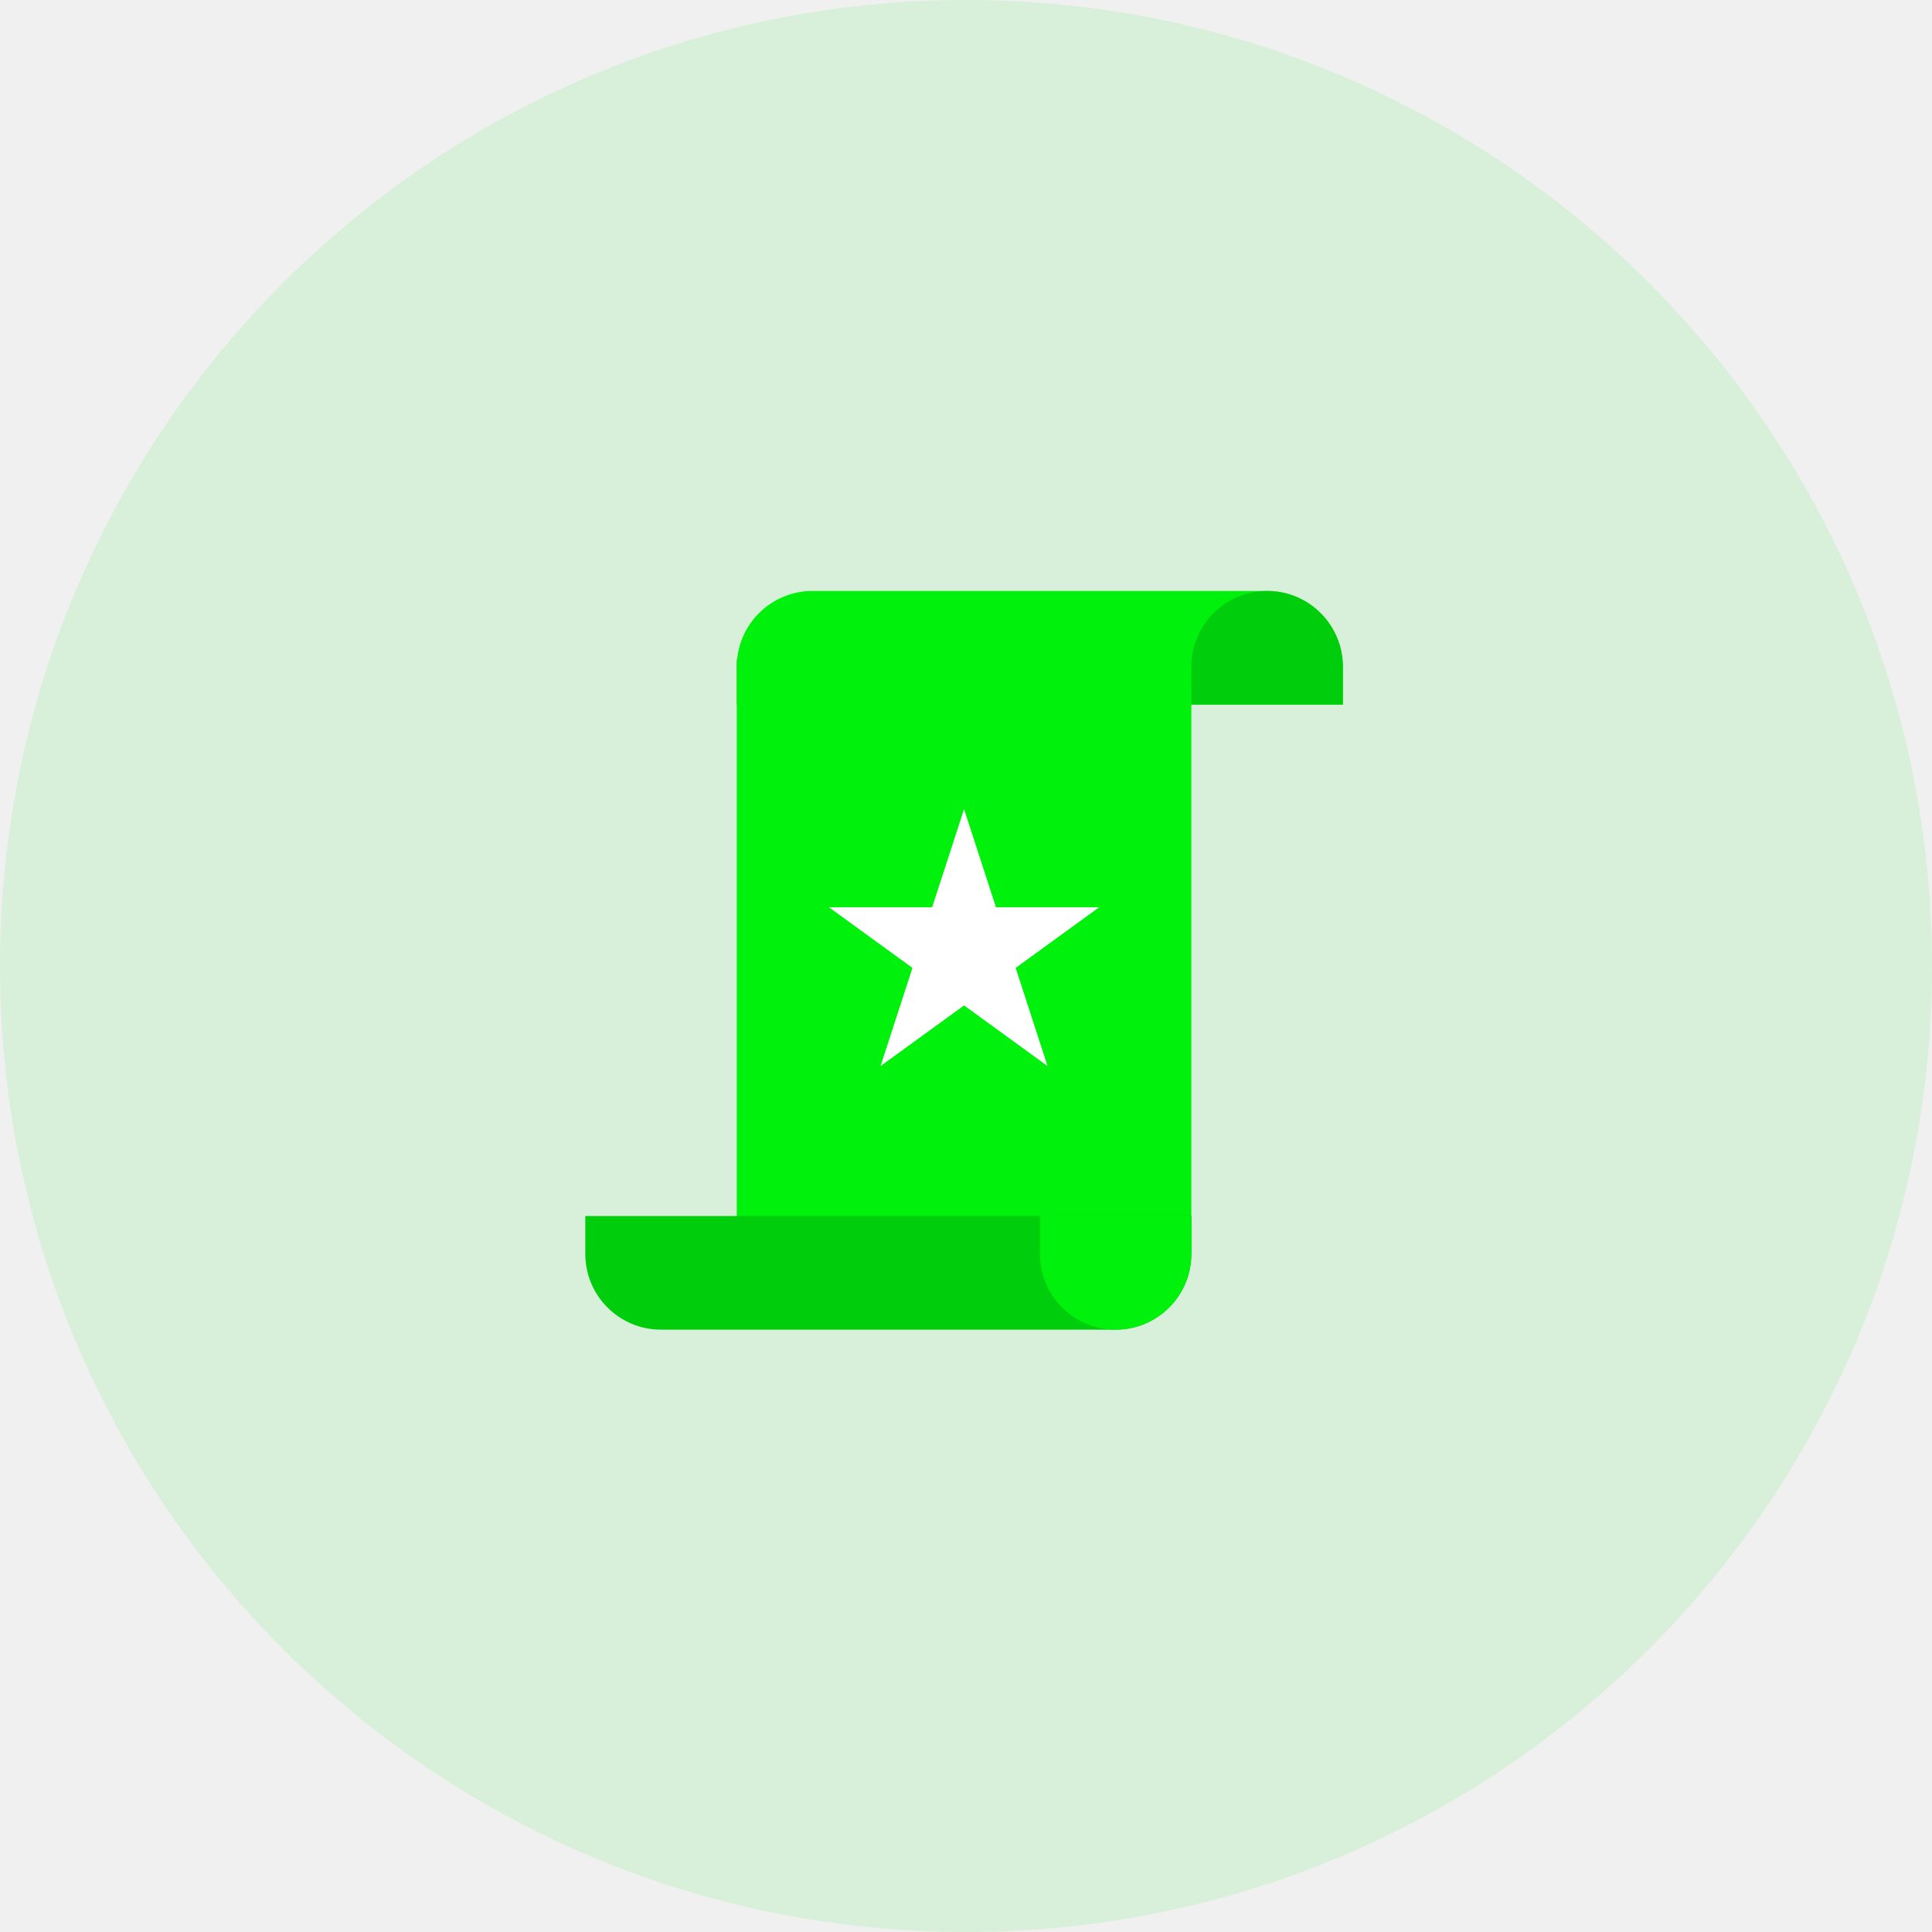
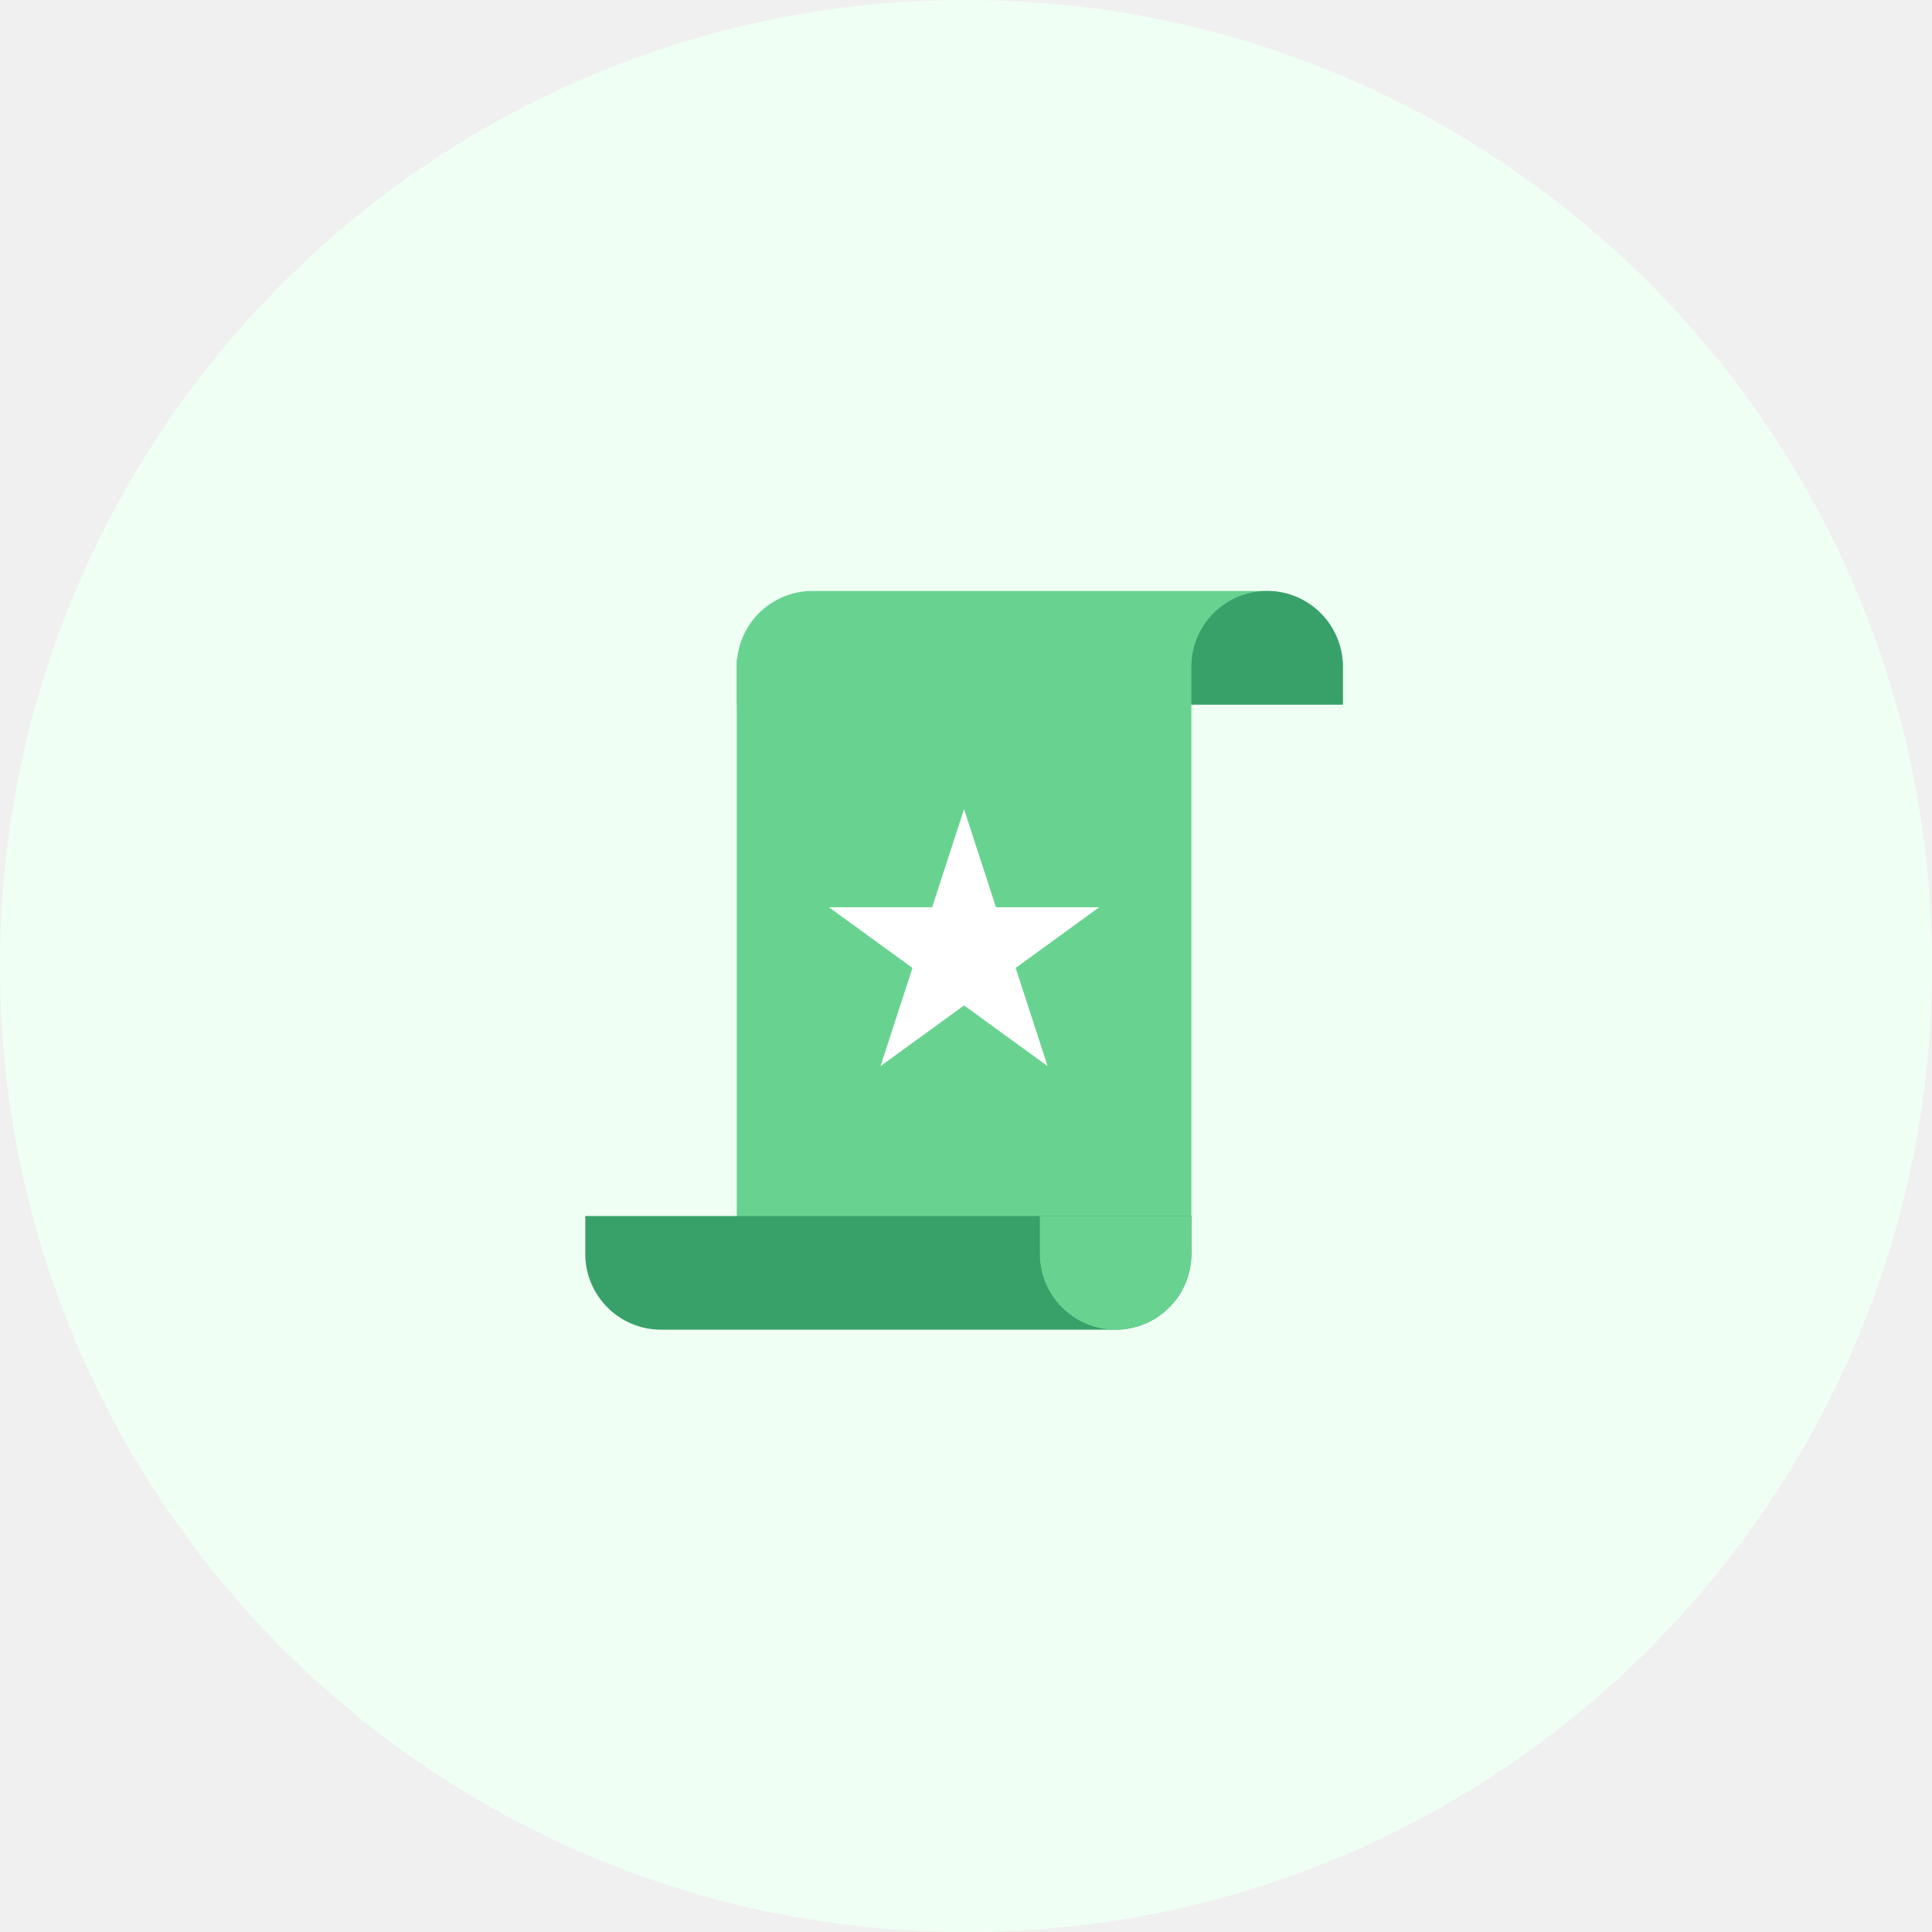
<svg xmlns="http://www.w3.org/2000/svg" viewBox="0 0 170 170" fill-rule="evenodd" clip-rule="evenodd" stroke-linejoin="round" stroke-miterlimit="1.414">
  <path fill="none" d="M0 0h170v170H0z" />
  <clipPath id="a">
    <path d="M0 0h170v170H0z" />
  </clipPath>
  <g clip-path="url(#a)">
-     <circle cx="85" cy="85" r="85" fill="#00f10c" fill-opacity=".1" />
-     <path fill="#00f10c" d="M64.829 58h40v52.335h-40z" />
+     <circle cx="85" cy="85" r="85" fill="#F0FFF4" />
+     <path fill="#68D391" d="M64.829 58h40v52.335h-40z" />
    <clipPath id="b">
      <path d="M64.829 52h53.33v10h-53.33z" />
    </clipPath>
    <g clip-path="url(#b)">
-       <path d="M118.159 58.664c0-3.678-2.986-6.664-6.664-6.664H71.492c-3.677 0-6.663 2.986-6.663 6.664v6.672c0 3.678 2.986 6.664 6.663 6.664h40.003c3.678 0 6.664-2.986 6.664-6.664v-6.672z" fill="#00f10c" />
+       <path d="M118.159 58.664c0-3.678-2.986-6.664-6.664-6.664H71.492c-3.677 0-6.663 2.986-6.663 6.664v6.672c0 3.678 2.986 6.664 6.663 6.664h40.003c3.678 0 6.664-2.986 6.664-6.664v-6.672z" fill="#68D391" />
    </g>
    <clipPath id="c">
      <path d="M51.5 107h53.33v10H51.5z" />
    </clipPath>
    <g clip-path="url(#c)">
-       <path d="M104.83 110.336c0 3.678-2.986 6.664-6.664 6.664H58.164c-3.678 0-6.664-2.986-6.664-6.664v-6.672c0-3.678 2.986-6.664 6.664-6.664h40.002c3.678 0 6.664 2.986 6.664 6.664v6.672z" fill="#00cd0b" />
+       <path d="M104.83 110.336c0 3.678-2.986 6.664-6.664 6.664H58.164c-3.678 0-6.664-2.986-6.664-6.664v-6.672c0-3.678 2.986-6.664 6.664-6.664h40.002c3.678 0 6.664 2.986 6.664 6.664v6.672z" fill="#38A169" />
    </g>
    <clipPath id="d">
      <path d="M91.5 107h13.33v10H91.5z" />
    </clipPath>
    <g clip-path="url(#d)">
-       <path d="M104.83 110.335c0 3.679-2.986 6.665-6.665 6.665s-6.665-2.986-6.665-6.665v-6.67c0-3.679 2.986-6.665 6.665-6.665s6.665 2.986 6.665 6.665v6.67z" fill="#00f10c" />
+       <path d="M104.83 110.335c0 3.679-2.986 6.665-6.665 6.665s-6.665-2.986-6.665-6.665v-6.67c0-3.679 2.986-6.665 6.665-6.665s6.665 2.986 6.665 6.665v6.67z" fill="#68D391" />
    </g>
    <clipPath id="e">
      <path d="M104.829 52h13.33v10h-13.33z" />
    </clipPath>
    <g clip-path="url(#e)">
-       <path d="M118.159 58.665c0-3.679-2.987-6.665-6.665-6.665-3.679 0-6.665 2.986-6.665 6.665v6.67c0 3.679 2.986 6.665 6.665 6.665 3.678 0 6.665-2.986 6.665-6.665v-6.67z" fill="#00cd0b" />
+       <path d="M118.159 58.665c0-3.679-2.987-6.665-6.665-6.665-3.679 0-6.665 2.986-6.665 6.665v6.67c0 3.679 2.986 6.665 6.665 6.665 3.678 0 6.665-2.986 6.665-6.665v-6.67z" fill="#38A169" />
    </g>
    <path d="M84.829 71.194l2.806 8.637h9.082l-7.347 5.338 2.806 8.637-7.347-5.338-7.348 5.338 2.807-8.637-7.348-5.338h9.082l2.807-8.637z" fill="#fff" />
  </g>
</svg>
